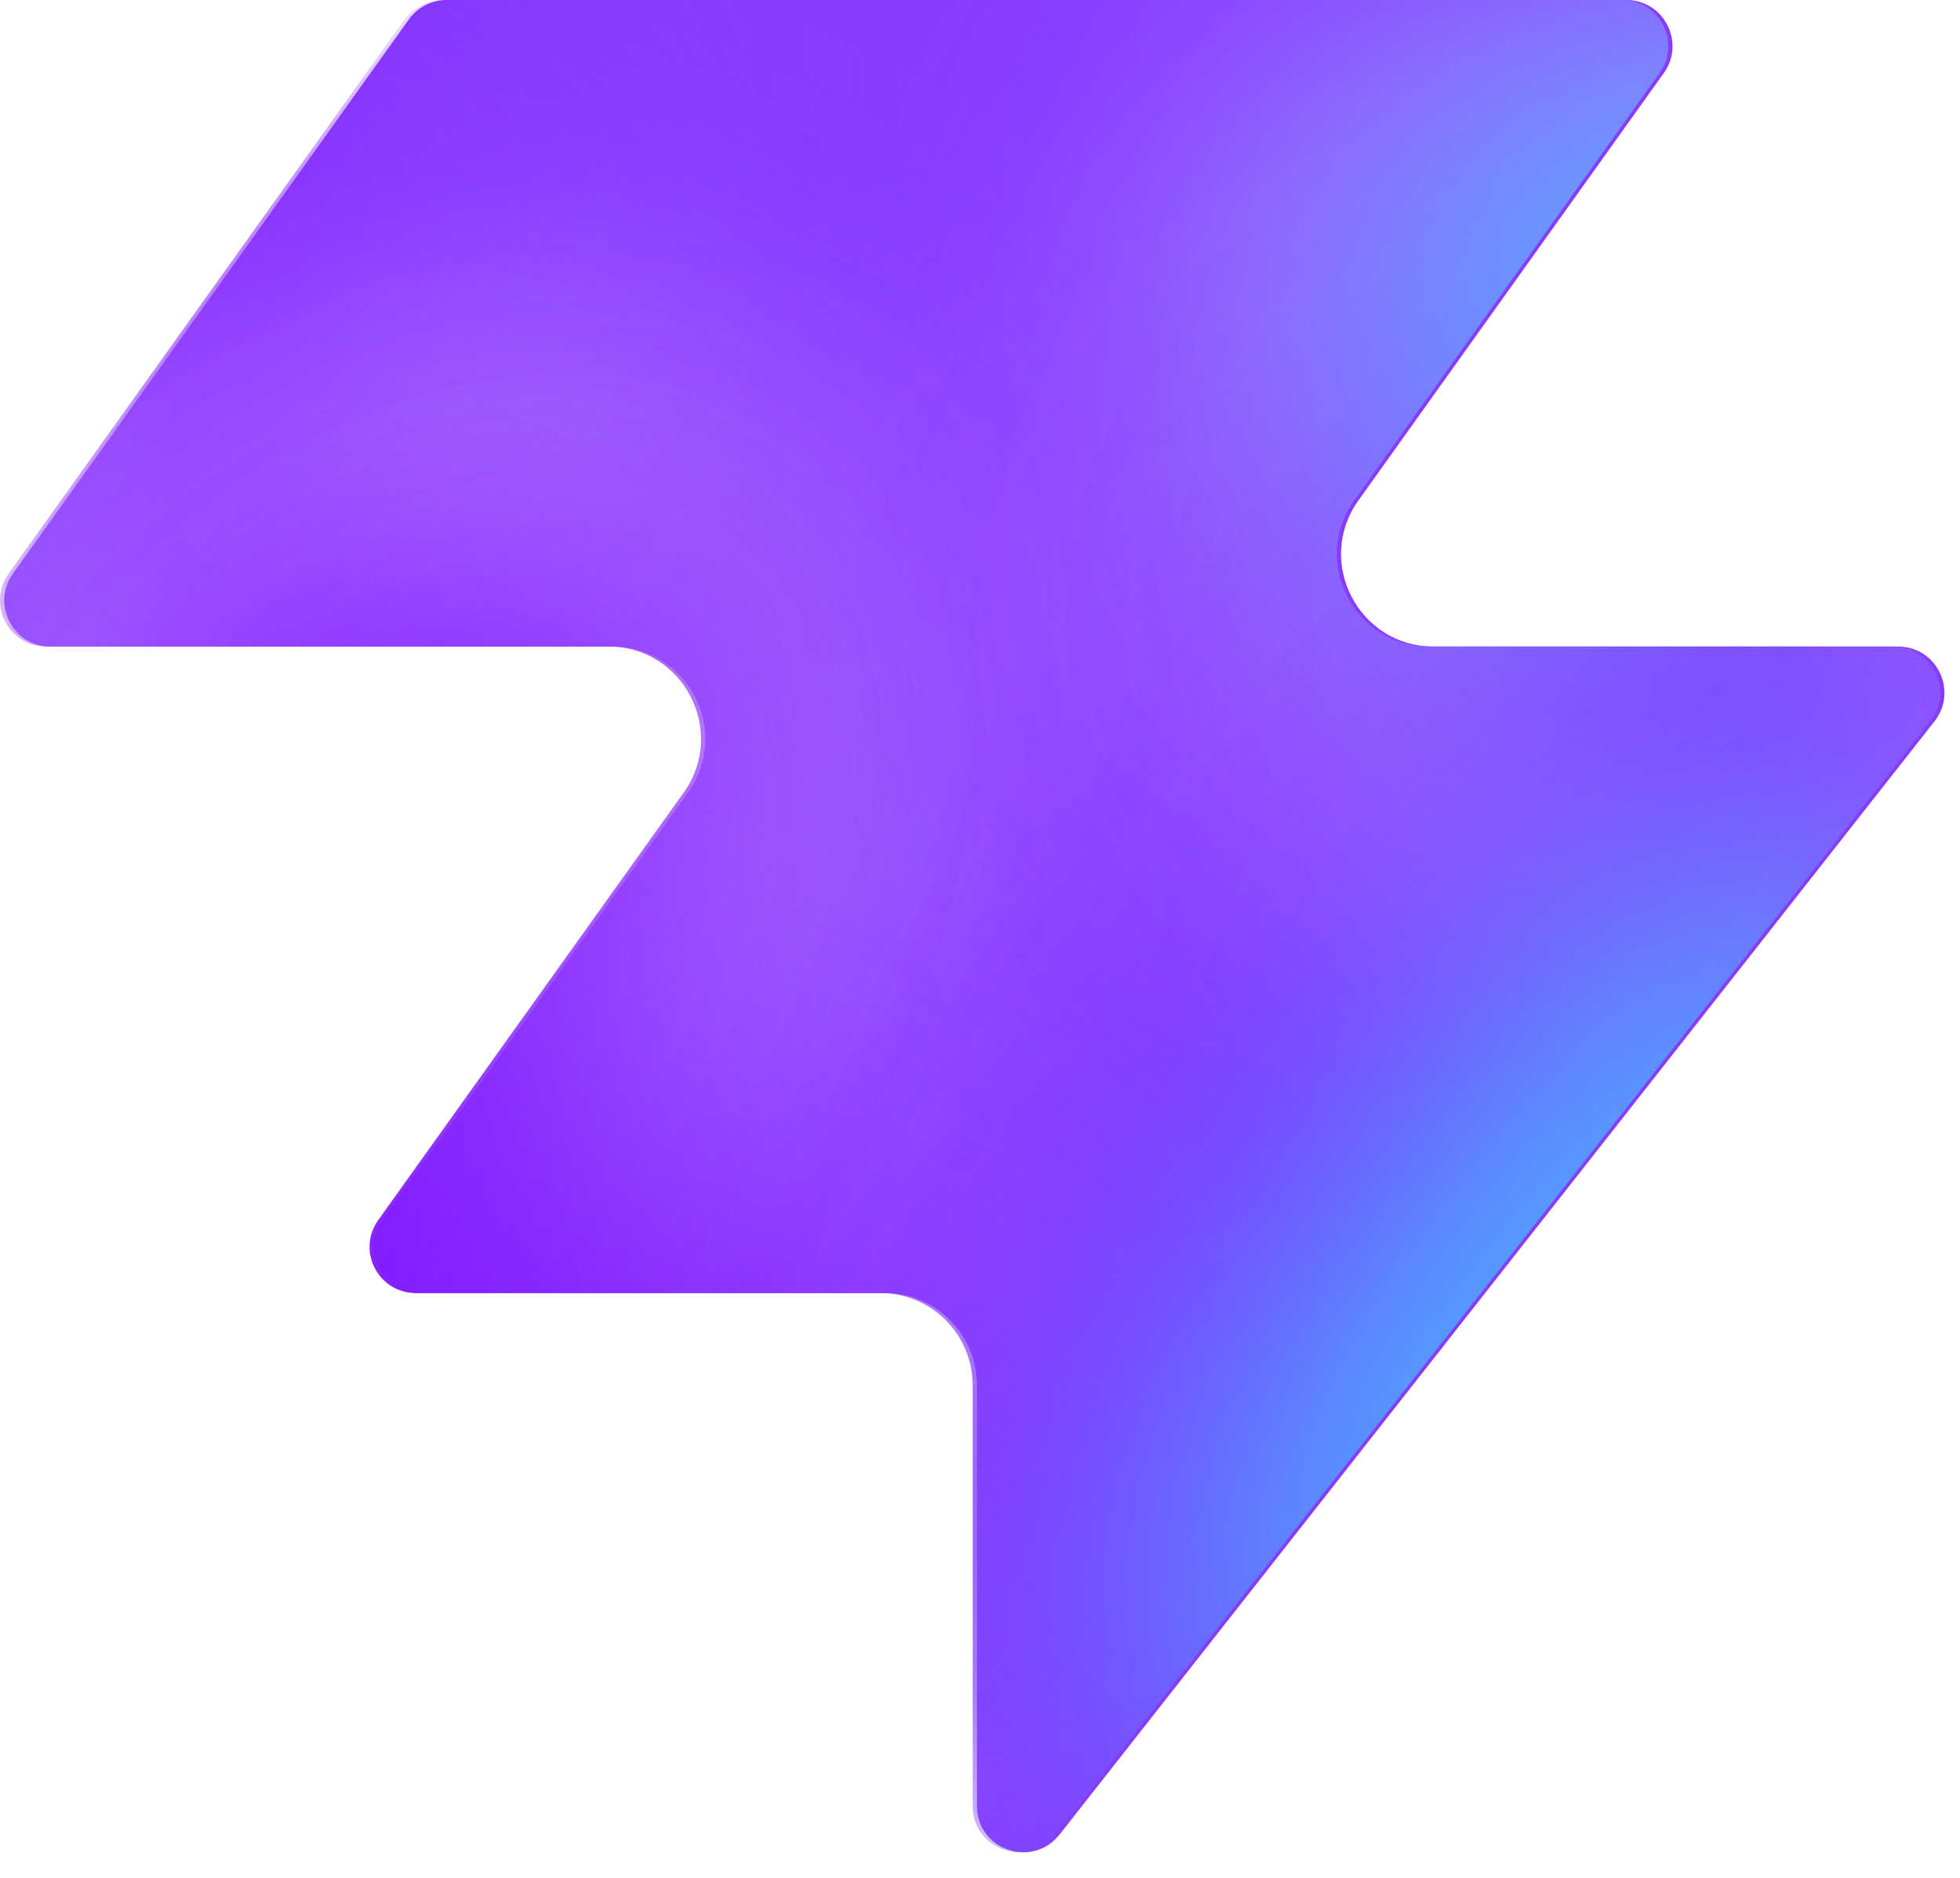
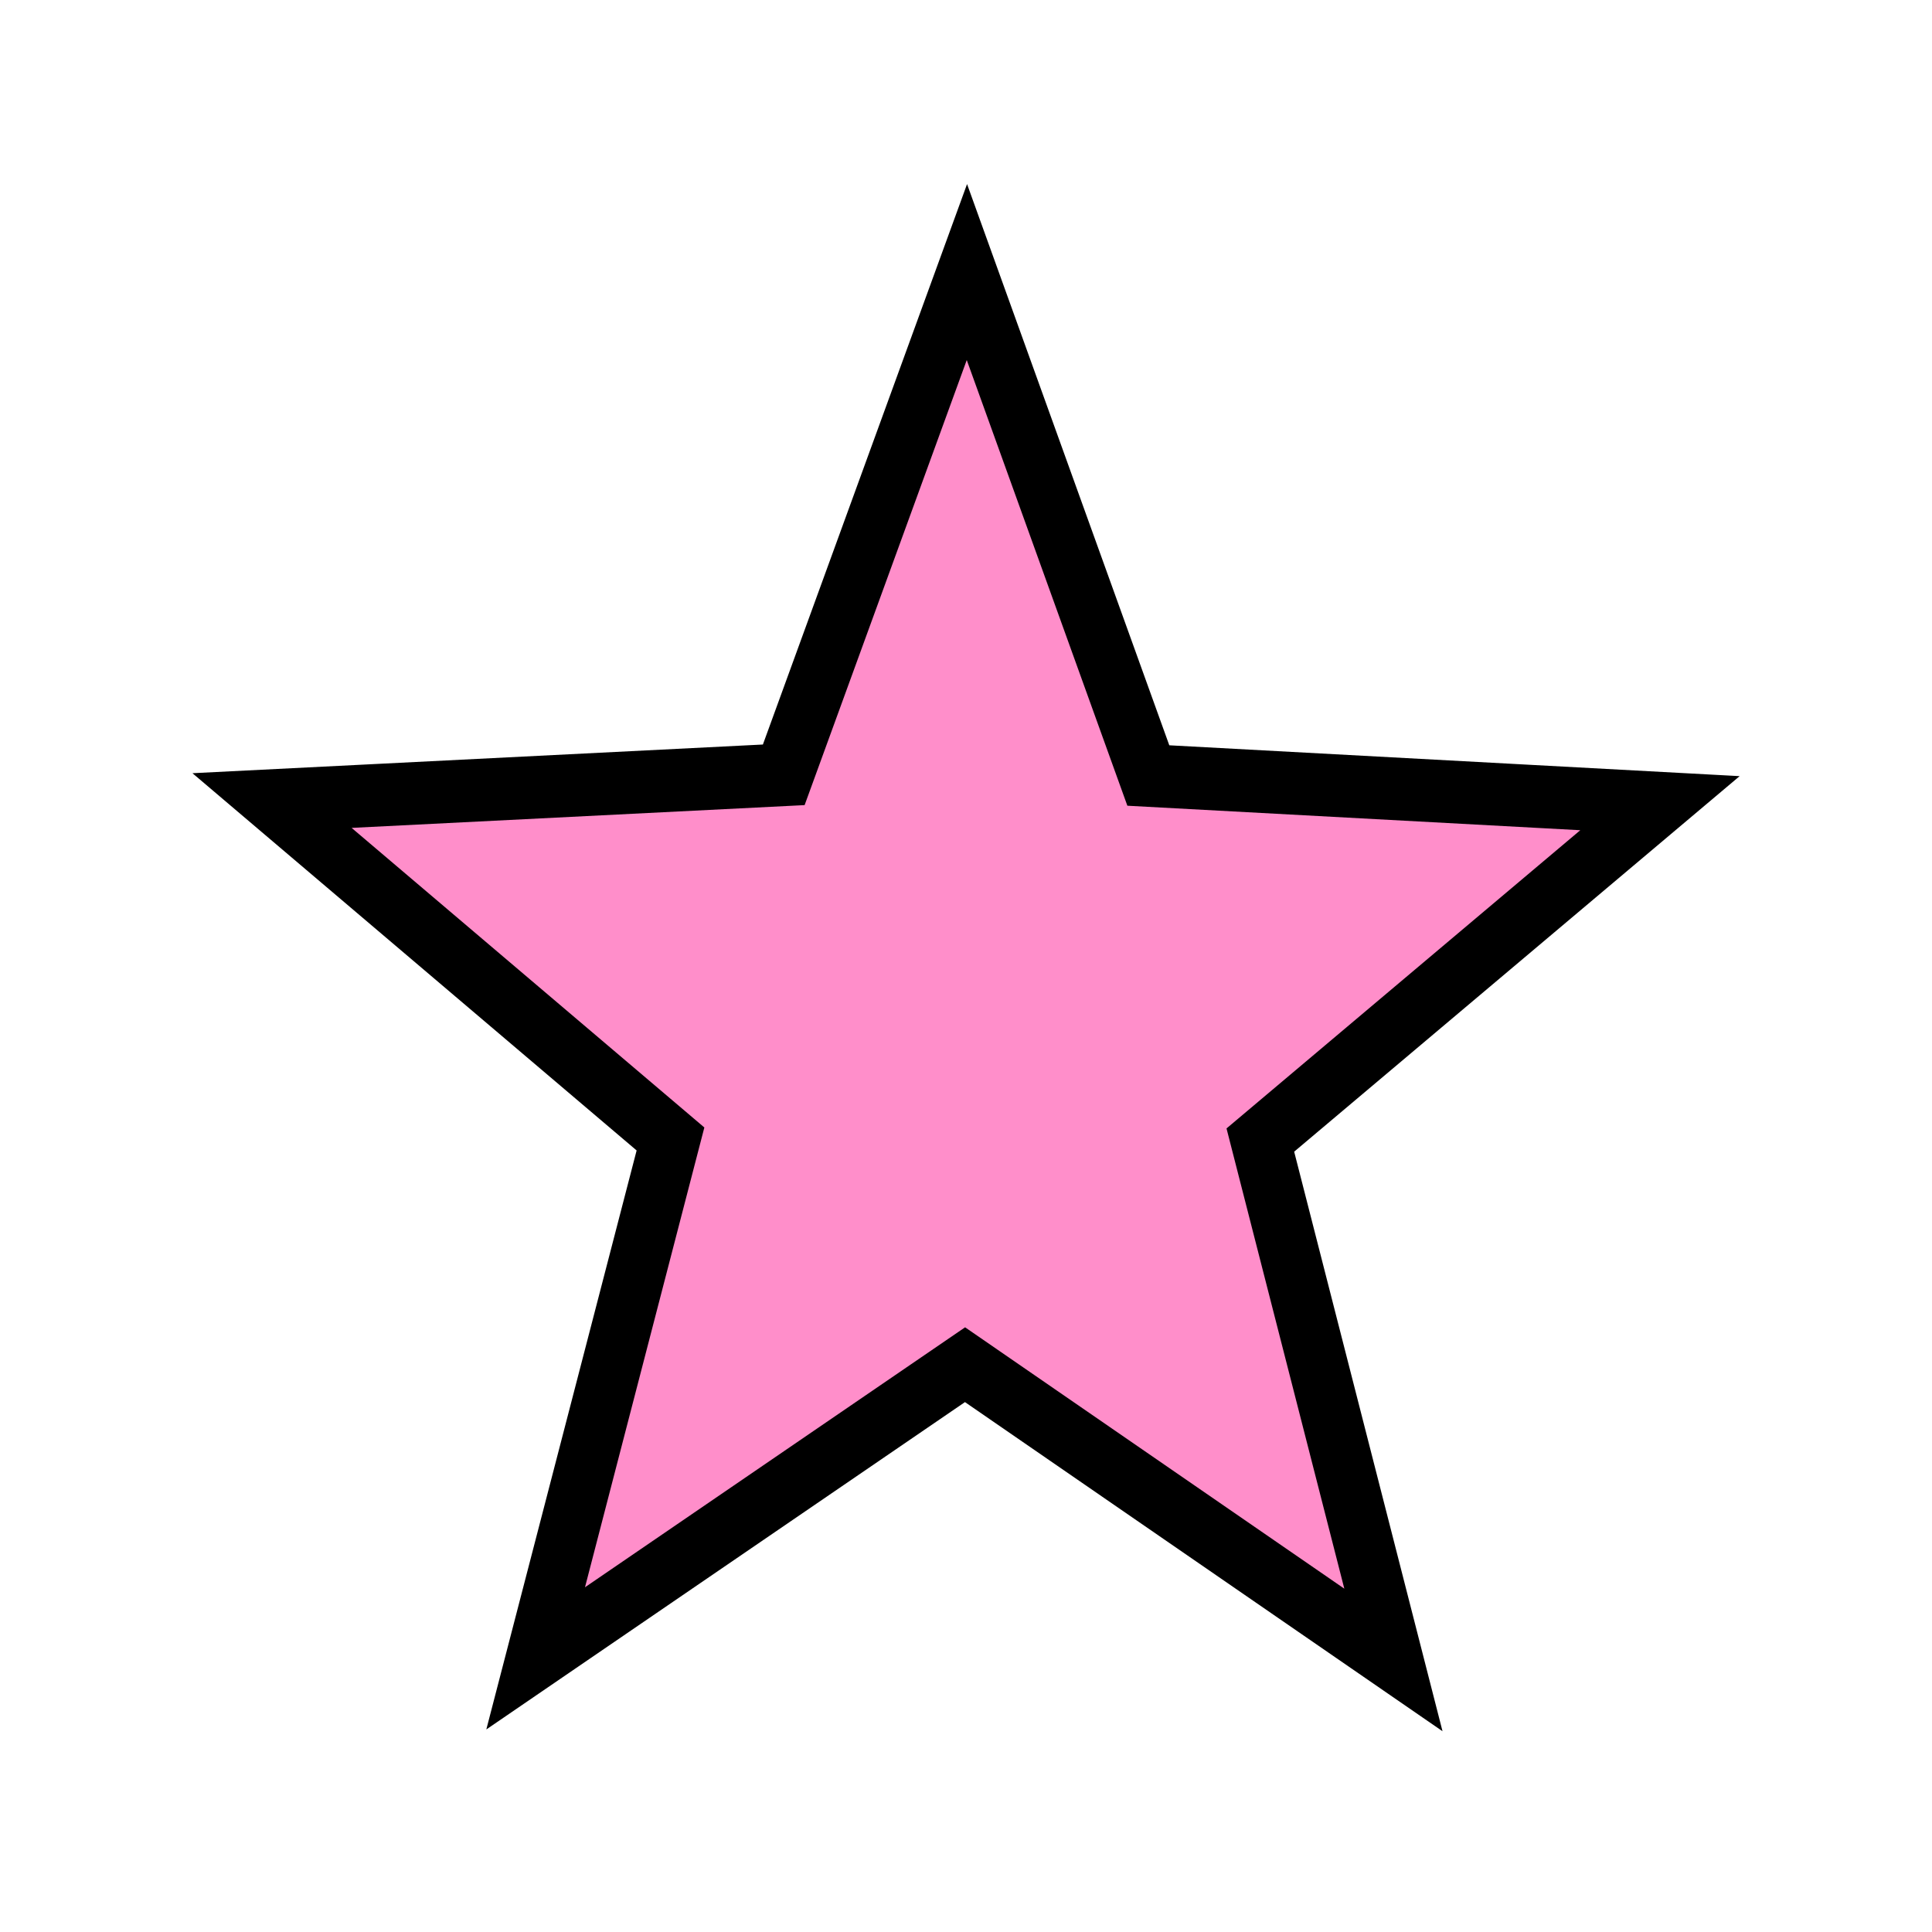
- <svg xmlns="http://www.w3.org/2000/svg" width="48" height="46" fill="none" viewBox="0 0 48 46">
-   <path fill="#863bff" d="M25.946 44.938c-.664.845-2.021.375-2.021-.698V33.937a2.26 2.26 0 0 0-2.262-2.262H10.287c-.92 0-1.456-1.04-.92-1.788l7.48-10.471c1.07-1.497 0-3.578-1.842-3.578H1.237c-.92 0-1.456-1.04-.92-1.788L10.013.474c.214-.297.556-.474.92-.474h28.894c.92 0 1.456 1.04.92 1.788l-7.48 10.471c-1.07 1.498 0 3.579 1.842 3.579h11.377c.943 0 1.473 1.088.89 1.83L25.947 44.94z" style="fill:#863bff;fill:color(display-p3 .525 .23 1);fill-opacity:1" />
-   <mask id="a" width="48" height="46" x="0" y="0" maskUnits="userSpaceOnUse" style="mask-type:alpha">
-     <path fill="#000" d="M25.842 44.938c-.664.844-2.021.375-2.021-.698V33.937a2.26 2.26 0 0 0-2.262-2.262H10.183c-.92 0-1.456-1.04-.92-1.788l7.48-10.471c1.07-1.498 0-3.579-1.842-3.579H1.133c-.92 0-1.456-1.04-.92-1.787L9.91.473c.214-.297.556-.474.92-.474h28.894c.92 0 1.456 1.04.92 1.788l-7.48 10.471c-1.07 1.498 0 3.578 1.842 3.578h11.377c.943 0 1.473 1.088.89 1.832L25.843 44.94z" style="fill:#000;fill-opacity:1" />
-   </mask>
-   <g mask="url(#a)">
-     <g filter="url(#b)">
-       <ellipse cx="5.508" cy="14.704" fill="#ede6ff" rx="5.508" ry="14.704" style="fill:#ede6ff;fill:color(display-p3 .927 .903 1);fill-opacity:1" transform="matrix(.00324 1 1 -.00324 -4.47 31.516)" />
-     </g>
-     <g filter="url(#c)">
-       <ellipse cx="10.399" cy="29.851" fill="#ede6ff" rx="10.399" ry="29.851" style="fill:#ede6ff;fill:color(display-p3 .927 .903 1);fill-opacity:1" transform="matrix(.00324 1 1 -.00324 -39.328 7.883)" />
-     </g>
-     <g filter="url(#d)">
-       <ellipse cx="5.508" cy="30.487" fill="#7e14ff" rx="5.508" ry="30.487" style="fill:#7e14ff;fill:color(display-p3 .492 .077 1);fill-opacity:1" transform="rotate(89.814 -25.913 -14.639)scale(1 -1)" />
-     </g>
-     <g filter="url(#e)">
-       <ellipse cx="5.508" cy="30.599" fill="#7e14ff" rx="5.508" ry="30.599" style="fill:#7e14ff;fill:color(display-p3 .492 .077 1);fill-opacity:1" transform="rotate(89.814 -32.644 -3.334)scale(1 -1)" />
-     </g>
-     <g filter="url(#f)">
-       <ellipse cx="5.508" cy="30.599" fill="#7e14ff" rx="5.508" ry="30.599" style="fill:#7e14ff;fill:color(display-p3 .492 .077 1);fill-opacity:1" transform="matrix(.00324 1 1 -.00324 -34.34 30.47)" />
-     </g>
-     <g filter="url(#g)">
-       <ellipse cx="14.072" cy="22.078" fill="#ede6ff" rx="14.072" ry="22.078" style="fill:#ede6ff;fill:color(display-p3 .927 .903 1);fill-opacity:1" transform="rotate(93.35 24.506 48.493)scale(-1 1)" />
-     </g>
-     <g filter="url(#h)">
-       <ellipse cx="3.47" cy="21.501" fill="#7e14ff" rx="3.47" ry="21.501" style="fill:#7e14ff;fill:color(display-p3 .492 .077 1);fill-opacity:1" transform="rotate(89.009 28.708 47.59)scale(-1 1)" />
-     </g>
-     <g filter="url(#i)">
-       <ellipse cx="3.47" cy="21.501" fill="#7e14ff" rx="3.47" ry="21.501" style="fill:#7e14ff;fill:color(display-p3 .492 .077 1);fill-opacity:1" transform="rotate(89.009 28.708 47.59)scale(-1 1)" />
-     </g>
-     <g filter="url(#j)">
-       <ellipse cx=".387" cy="8.972" fill="#7e14ff" rx="4.407" ry="29.108" style="fill:#7e14ff;fill:color(display-p3 .492 .077 1);fill-opacity:1" transform="rotate(39.51 .387 8.972)" />
-     </g>
-     <g filter="url(#k)">
-       <ellipse cx="47.523" cy="-6.092" fill="#7e14ff" rx="4.407" ry="29.108" style="fill:#7e14ff;fill:color(display-p3 .492 .077 1);fill-opacity:1" transform="rotate(37.892 47.523 -6.092)" />
-     </g>
-     <g filter="url(#l)">
-       <ellipse cx="41.412" cy="6.333" fill="#47bfff" rx="5.971" ry="9.665" style="fill:#47bfff;fill:color(display-p3 .28 .748 1);fill-opacity:1" transform="rotate(37.892 41.412 6.333)" />
-     </g>
-     <g filter="url(#m)">
-       <ellipse cx="-1.879" cy="38.332" fill="#7e14ff" rx="4.407" ry="29.108" style="fill:#7e14ff;fill:color(display-p3 .492 .077 1);fill-opacity:1" transform="rotate(37.892 -1.88 38.332)" />
-     </g>
-     <g filter="url(#n)">
-       <ellipse cx="-1.879" cy="38.332" fill="#7e14ff" rx="4.407" ry="29.108" style="fill:#7e14ff;fill:color(display-p3 .492 .077 1);fill-opacity:1" transform="rotate(37.892 -1.88 38.332)" />
-     </g>
-     <g filter="url(#o)">
-       <ellipse cx="35.651" cy="29.907" fill="#7e14ff" rx="4.407" ry="29.108" style="fill:#7e14ff;fill:color(display-p3 .492 .077 1);fill-opacity:1" transform="rotate(37.892 35.651 29.907)" />
-     </g>
-     <g filter="url(#p)">
-       <ellipse cx="38.418" cy="32.4" fill="#47bfff" rx="5.971" ry="15.297" style="fill:#47bfff;fill:color(display-p3 .28 .748 1);fill-opacity:1" transform="rotate(37.892 38.418 32.4)" />
-     </g>
+ <svg xmlns="http://www.w3.org/2000/svg" width="64" height="64" id="svg2" version="1.0">
+   <defs id="defs4" />
+   <g id="layer1">
+     <path style="fill:#ff8eca;fill-opacity:1;stroke:black;stroke-width:2;stroke-miterlimit:4;stroke-dasharray:none;stroke-opacity:1" id="path3651" d="M 46.296,51.906 L 31.916,42.475 L 17.503,51.855 L 22.029,35.264 L 8.654,24.454 L 25.831,23.632 L 31.979,7.572 L 38.069,23.654 L 55.243,24.538 L 41.829,35.299 L 46.296,51.906 z " transform="matrix(0.986858, 0, 0, 1.03704, 0.471316, 1.15947)" />
  </g>
-   <defs>
-     <filter id="b" width="60.045" height="41.654" x="-19.77" y="16.149" color-interpolation-filters="sRGB" filterUnits="userSpaceOnUse">
-       <feFlood flood-opacity="0" result="BackgroundImageFix" />
-       <feBlend in="SourceGraphic" in2="BackgroundImageFix" result="shape" />
-       <feGaussianBlur result="effect1_foregroundBlur_2002_17158" stdDeviation="7.659" />
-     </filter>
-     <filter id="c" width="90.34" height="51.437" x="-54.613" y="-7.533" color-interpolation-filters="sRGB" filterUnits="userSpaceOnUse">
-       <feFlood flood-opacity="0" result="BackgroundImageFix" />
-       <feBlend in="SourceGraphic" in2="BackgroundImageFix" result="shape" />
-       <feGaussianBlur result="effect1_foregroundBlur_2002_17158" stdDeviation="7.659" />
-     </filter>
-     <filter id="d" width="79.355" height="29.4" x="-49.64" y="2.03" color-interpolation-filters="sRGB" filterUnits="userSpaceOnUse">
-       <feFlood flood-opacity="0" result="BackgroundImageFix" />
-       <feBlend in="SourceGraphic" in2="BackgroundImageFix" result="shape" />
-       <feGaussianBlur result="effect1_foregroundBlur_2002_17158" stdDeviation="4.596" />
-     </filter>
-     <filter id="e" width="79.579" height="29.4" x="-45.045" y="20.029" color-interpolation-filters="sRGB" filterUnits="userSpaceOnUse">
-       <feFlood flood-opacity="0" result="BackgroundImageFix" />
-       <feBlend in="SourceGraphic" in2="BackgroundImageFix" result="shape" />
-       <feGaussianBlur result="effect1_foregroundBlur_2002_17158" stdDeviation="4.596" />
-     </filter>
-     <filter id="f" width="79.579" height="29.4" x="-43.513" y="21.178" color-interpolation-filters="sRGB" filterUnits="userSpaceOnUse">
-       <feFlood flood-opacity="0" result="BackgroundImageFix" />
-       <feBlend in="SourceGraphic" in2="BackgroundImageFix" result="shape" />
-       <feGaussianBlur result="effect1_foregroundBlur_2002_17158" stdDeviation="4.596" />
-     </filter>
-     <filter id="g" width="74.749" height="58.852" x="15.756" y="-17.901" color-interpolation-filters="sRGB" filterUnits="userSpaceOnUse">
-       <feFlood flood-opacity="0" result="BackgroundImageFix" />
-       <feBlend in="SourceGraphic" in2="BackgroundImageFix" result="shape" />
-       <feGaussianBlur result="effect1_foregroundBlur_2002_17158" stdDeviation="7.659" />
-     </filter>
-     <filter id="h" width="61.377" height="25.362" x="23.548" y="2.284" color-interpolation-filters="sRGB" filterUnits="userSpaceOnUse">
-       <feFlood flood-opacity="0" result="BackgroundImageFix" />
-       <feBlend in="SourceGraphic" in2="BackgroundImageFix" result="shape" />
-       <feGaussianBlur result="effect1_foregroundBlur_2002_17158" stdDeviation="4.596" />
-     </filter>
-     <filter id="i" width="61.377" height="25.362" x="23.548" y="2.284" color-interpolation-filters="sRGB" filterUnits="userSpaceOnUse">
-       <feFlood flood-opacity="0" result="BackgroundImageFix" />
-       <feBlend in="SourceGraphic" in2="BackgroundImageFix" result="shape" />
-       <feGaussianBlur result="effect1_foregroundBlur_2002_17158" stdDeviation="4.596" />
-     </filter>
-     <filter id="j" width="56.045" height="63.649" x="-27.636" y="-22.853" color-interpolation-filters="sRGB" filterUnits="userSpaceOnUse">
-       <feFlood flood-opacity="0" result="BackgroundImageFix" />
-       <feBlend in="SourceGraphic" in2="BackgroundImageFix" result="shape" />
-       <feGaussianBlur result="effect1_foregroundBlur_2002_17158" stdDeviation="4.596" />
-     </filter>
-     <filter id="k" width="54.814" height="64.646" x="20.116" y="-38.415" color-interpolation-filters="sRGB" filterUnits="userSpaceOnUse">
-       <feFlood flood-opacity="0" result="BackgroundImageFix" />
-       <feBlend in="SourceGraphic" in2="BackgroundImageFix" result="shape" />
-       <feGaussianBlur result="effect1_foregroundBlur_2002_17158" stdDeviation="4.596" />
-     </filter>
-     <filter id="l" width="33.541" height="35.313" x="24.641" y="-11.323" color-interpolation-filters="sRGB" filterUnits="userSpaceOnUse">
-       <feFlood flood-opacity="0" result="BackgroundImageFix" />
-       <feBlend in="SourceGraphic" in2="BackgroundImageFix" result="shape" />
-       <feGaussianBlur result="effect1_foregroundBlur_2002_17158" stdDeviation="4.596" />
-     </filter>
-     <filter id="m" width="54.814" height="64.646" x="-29.286" y="6.009" color-interpolation-filters="sRGB" filterUnits="userSpaceOnUse">
-       <feFlood flood-opacity="0" result="BackgroundImageFix" />
-       <feBlend in="SourceGraphic" in2="BackgroundImageFix" result="shape" />
-       <feGaussianBlur result="effect1_foregroundBlur_2002_17158" stdDeviation="4.596" />
-     </filter>
-     <filter id="n" width="54.814" height="64.646" x="-29.286" y="6.009" color-interpolation-filters="sRGB" filterUnits="userSpaceOnUse">
-       <feFlood flood-opacity="0" result="BackgroundImageFix" />
-       <feBlend in="SourceGraphic" in2="BackgroundImageFix" result="shape" />
-       <feGaussianBlur result="effect1_foregroundBlur_2002_17158" stdDeviation="4.596" />
-     </filter>
-     <filter id="o" width="54.814" height="64.646" x="8.244" y="-2.416" color-interpolation-filters="sRGB" filterUnits="userSpaceOnUse">
-       <feFlood flood-opacity="0" result="BackgroundImageFix" />
-       <feBlend in="SourceGraphic" in2="BackgroundImageFix" result="shape" />
-       <feGaussianBlur result="effect1_foregroundBlur_2002_17158" stdDeviation="4.596" />
-     </filter>
-     <filter id="p" width="39.409" height="43.623" x="18.713" y="10.588" color-interpolation-filters="sRGB" filterUnits="userSpaceOnUse">
-       <feFlood flood-opacity="0" result="BackgroundImageFix" />
-       <feBlend in="SourceGraphic" in2="BackgroundImageFix" result="shape" />
-       <feGaussianBlur result="effect1_foregroundBlur_2002_17158" stdDeviation="4.596" />
-     </filter>
-   </defs>
</svg>
